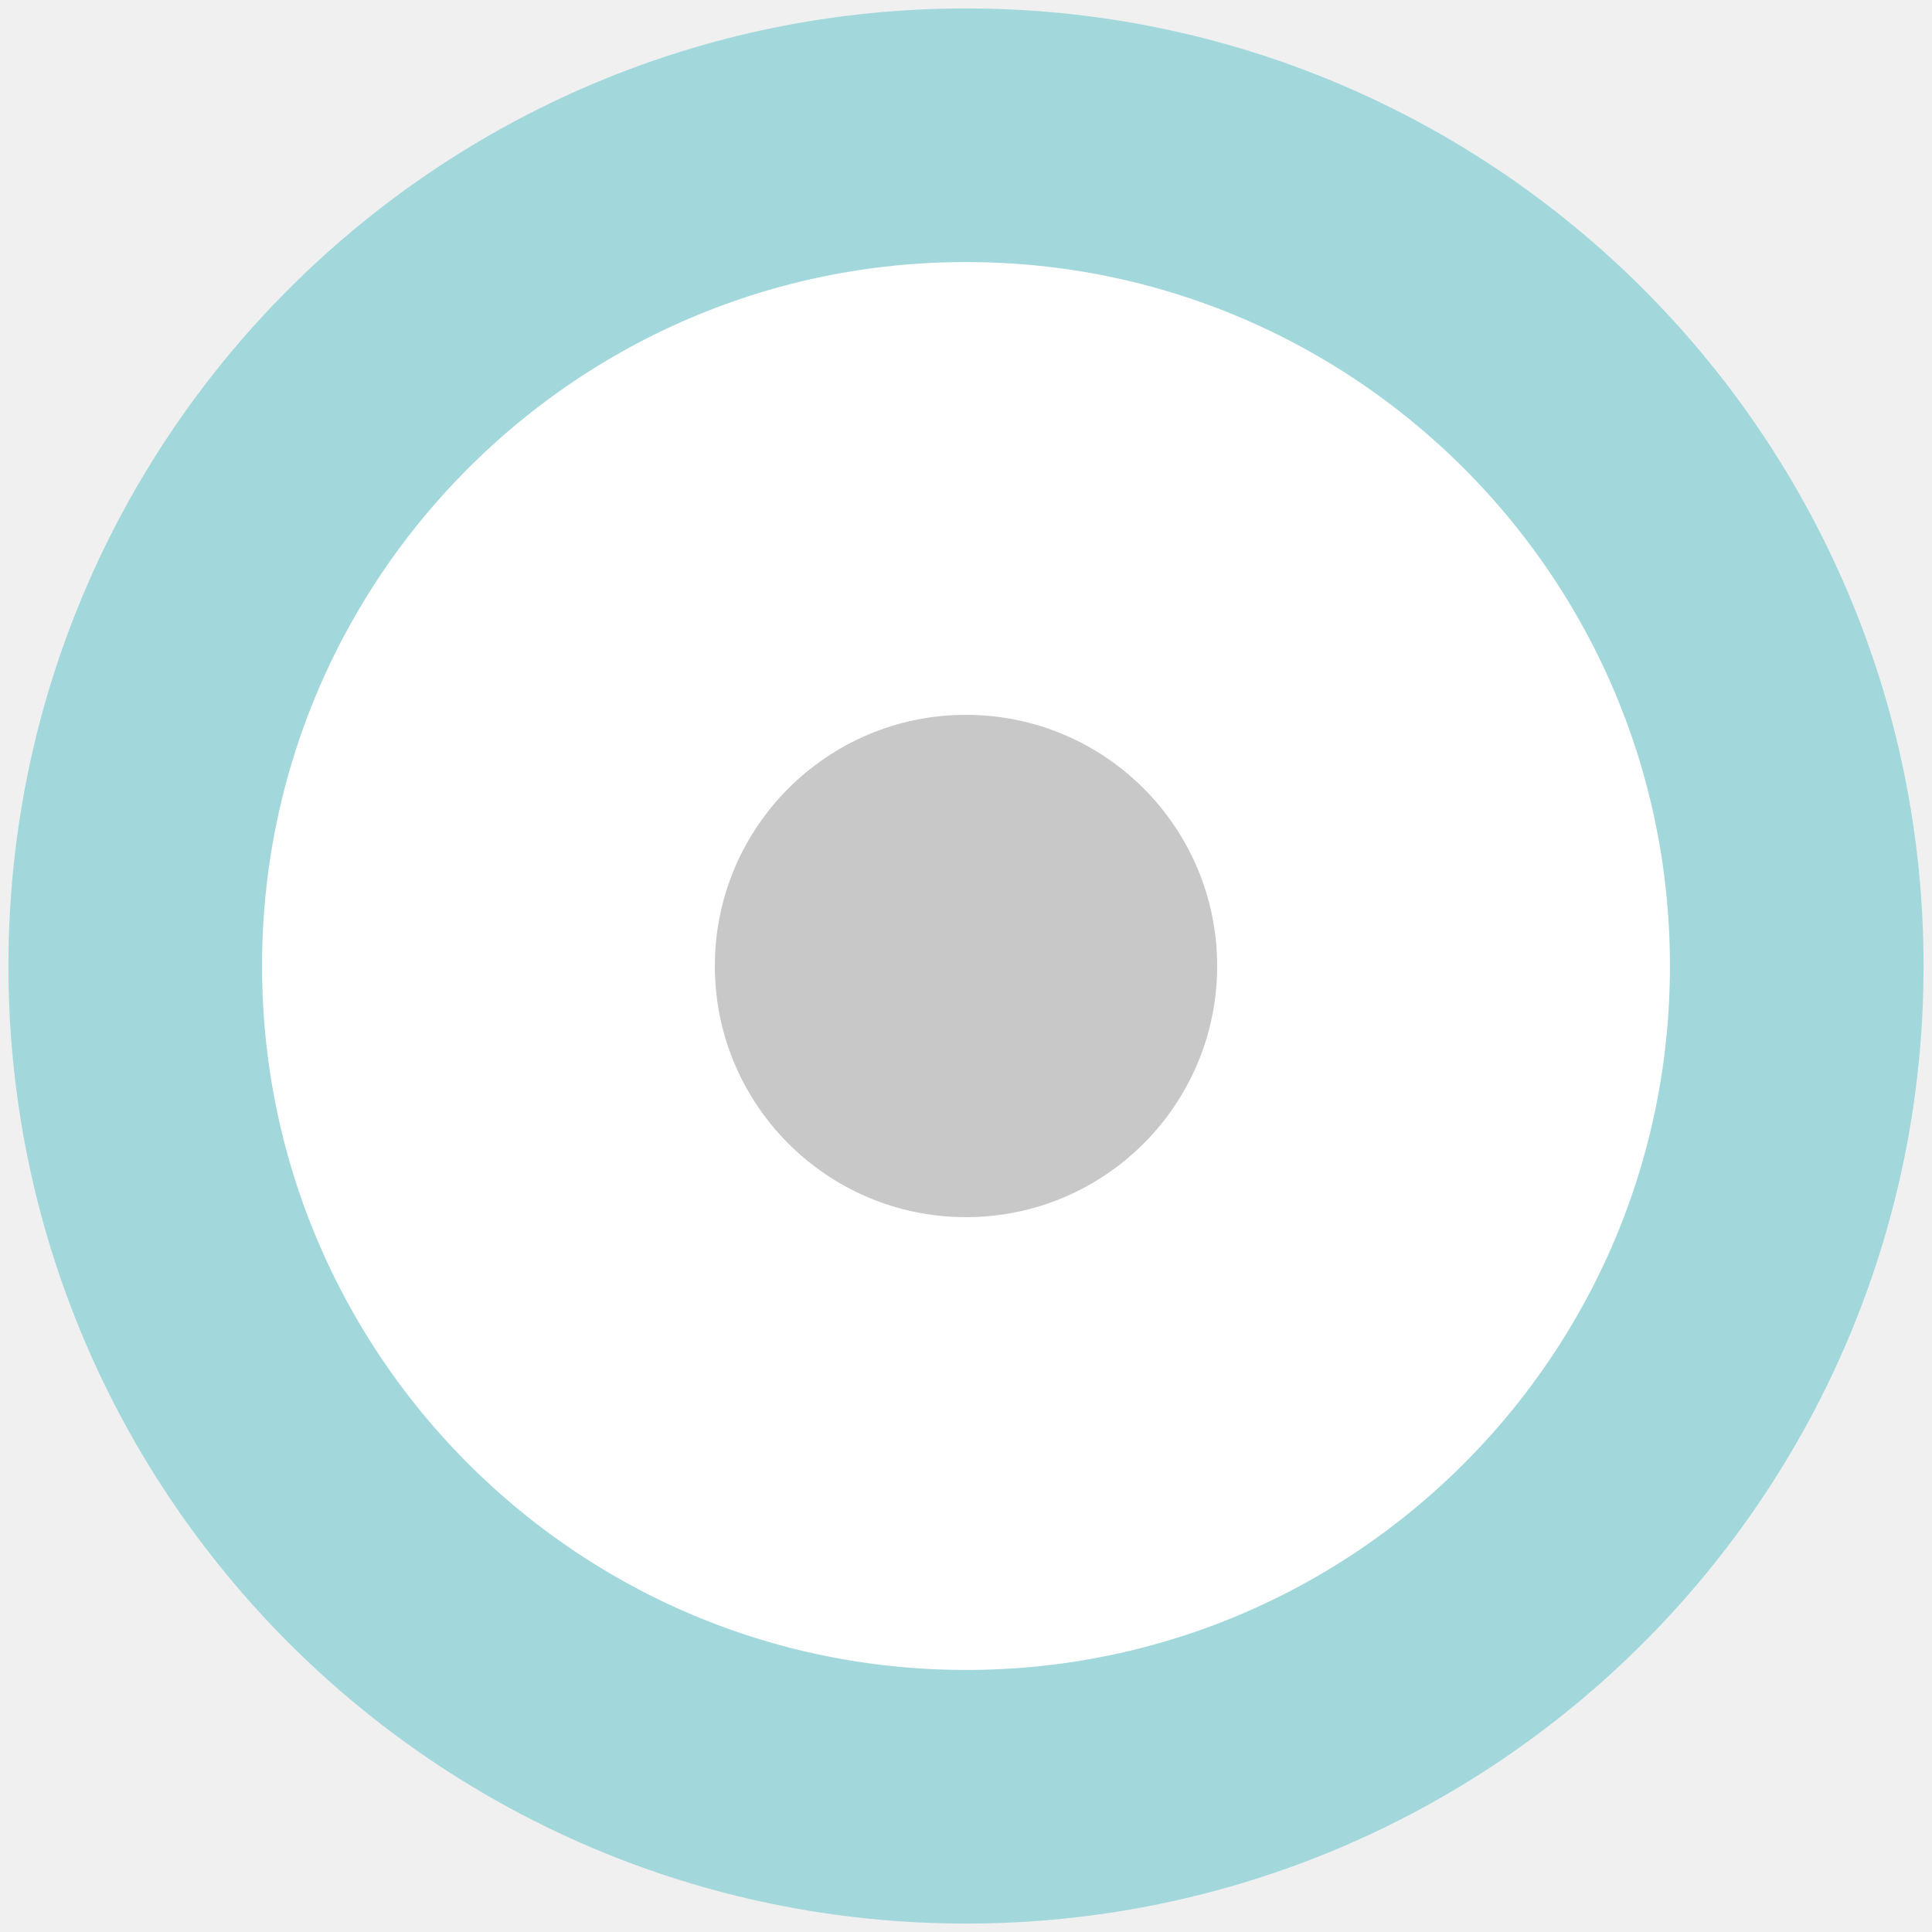
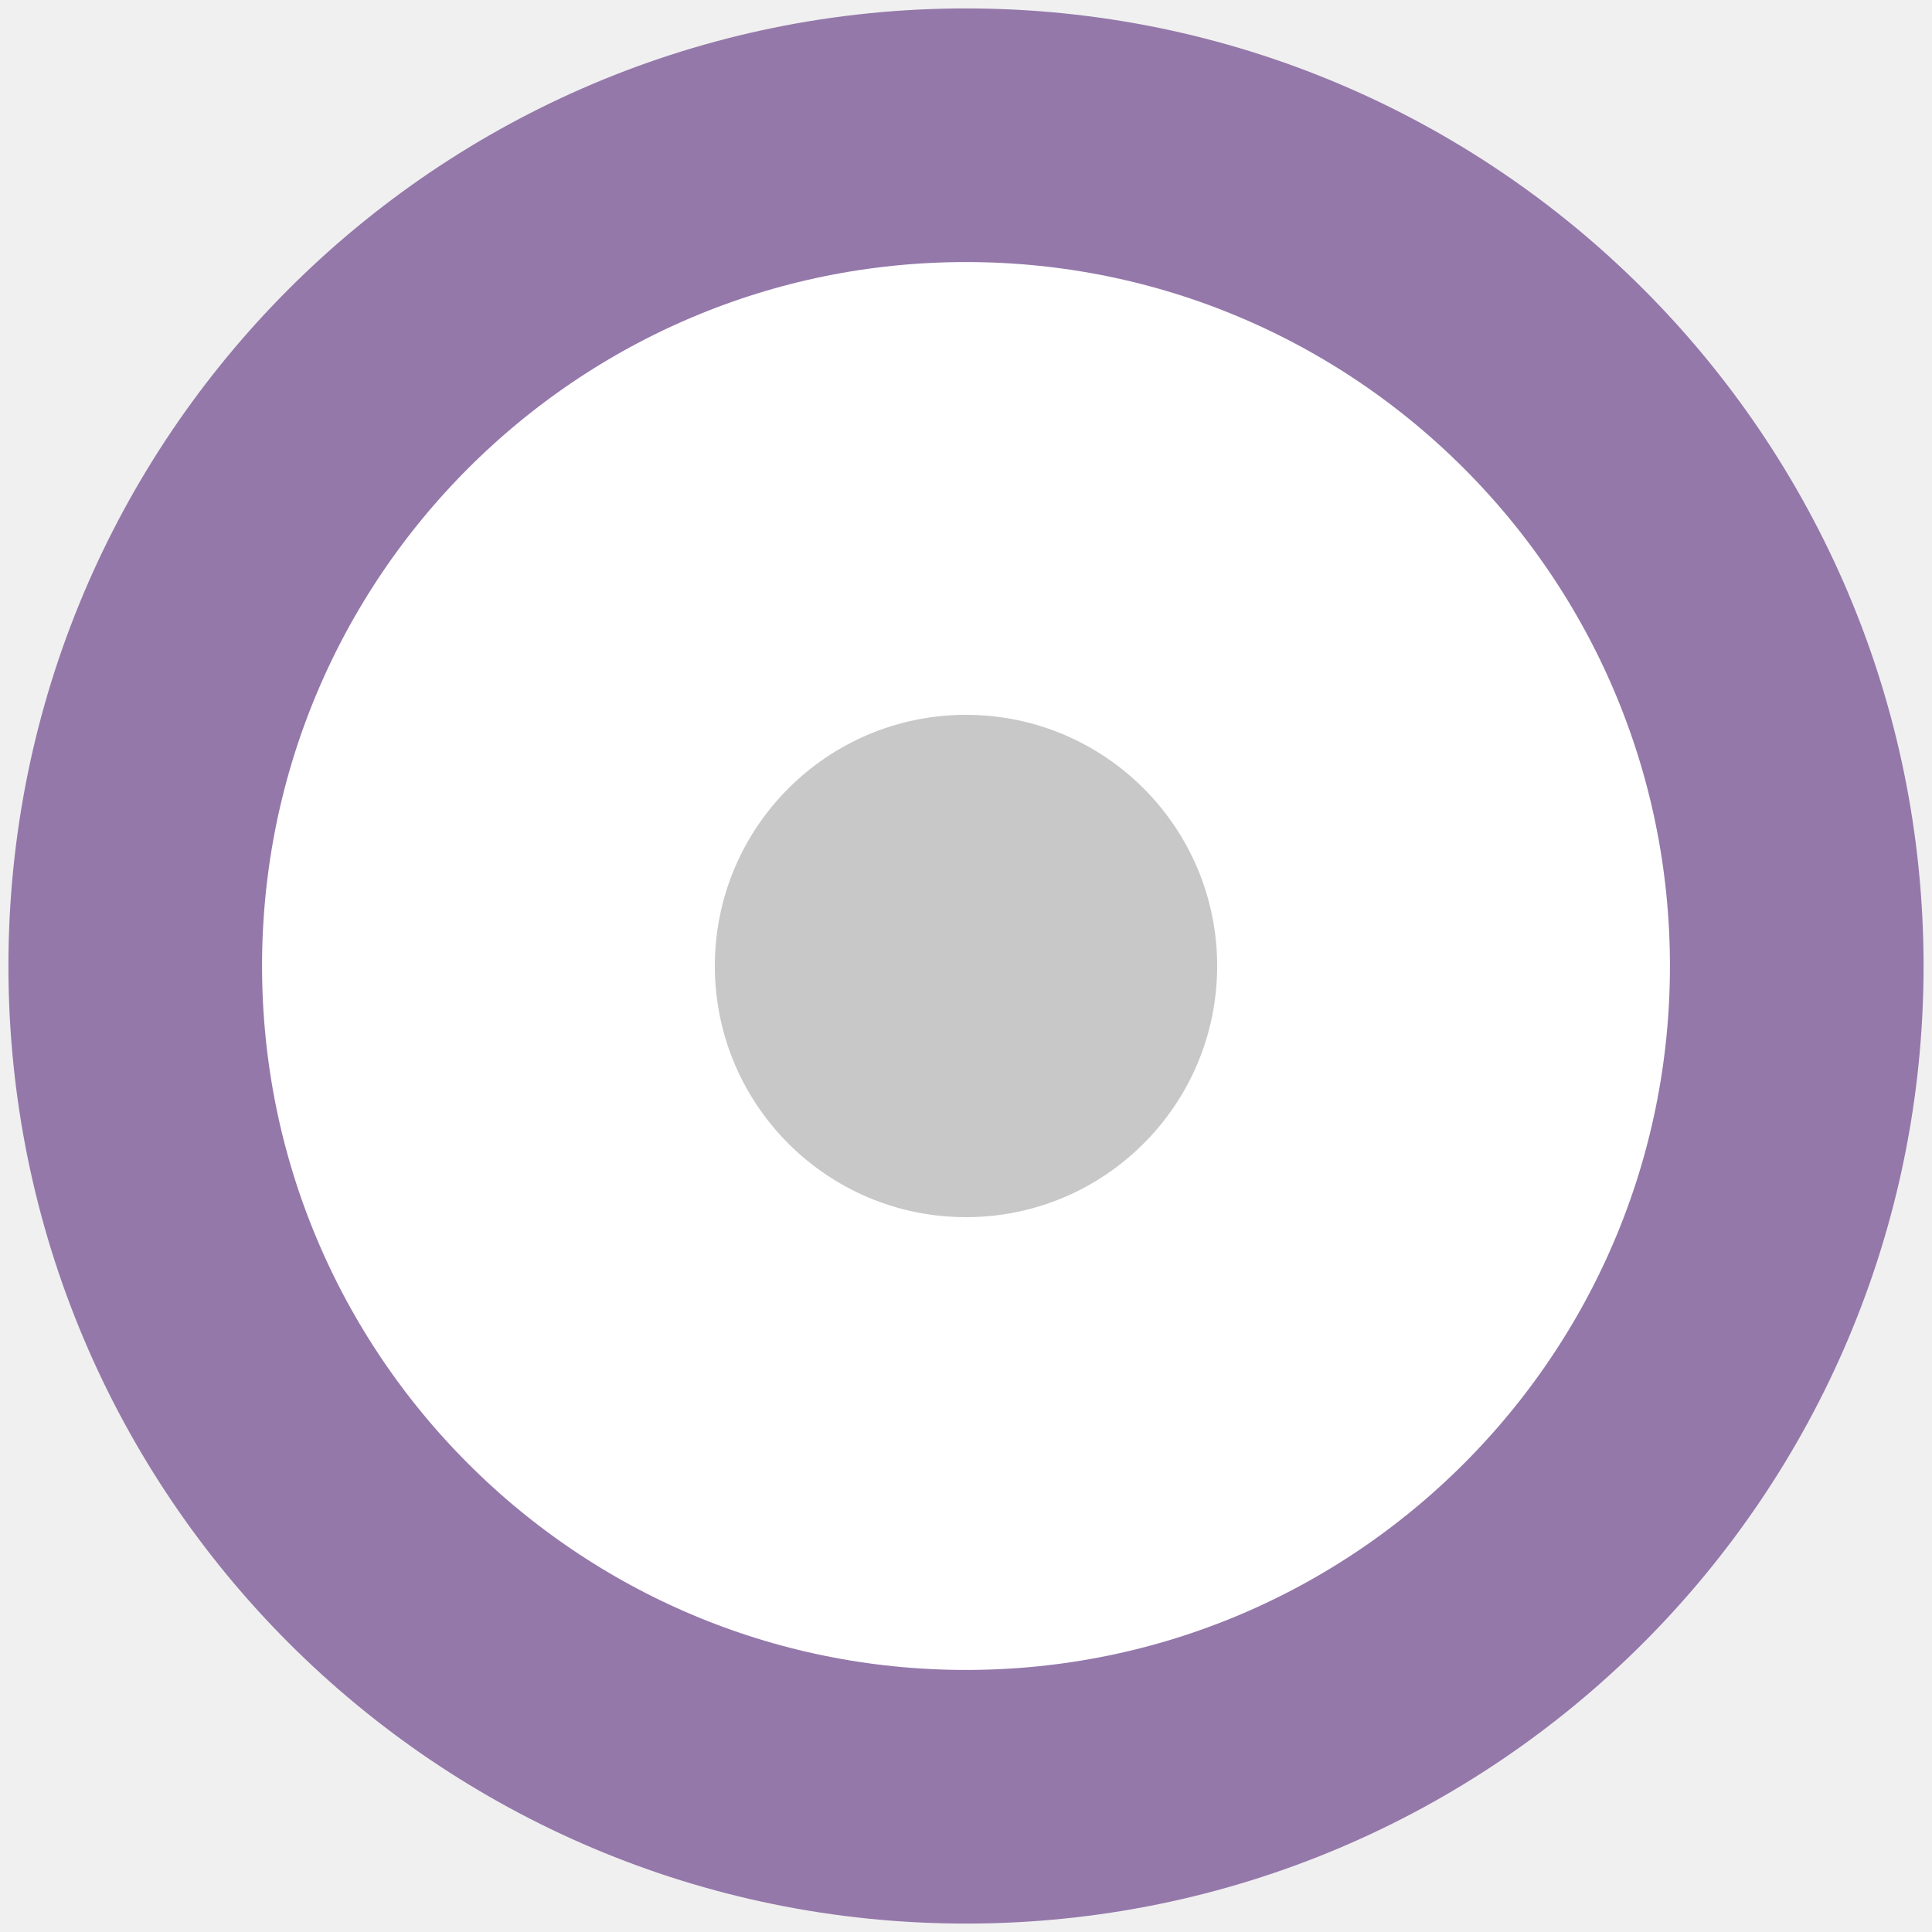
<svg xmlns="http://www.w3.org/2000/svg" version="1.1" id="Layer_1" x="0px" y="0px" viewBox="0 0 50 50" enable-background="new 0 0 50 50" xml:space="preserve">
-   <circle fill="#FFFFFF" stroke="#a2d8dc" stroke-width="6.564" stroke-miterlimit="10" cx="25" cy="25" r="21.5" />
+   <circle fill="#FFFFFF" stroke="#9478aa" stroke-width="6.564" stroke-miterlimit="10" cx="25" cy="25" r="21.5" />
  <circle fill="#C8C8C8" cx="25" cy="25" r="6.5" />
</svg>
